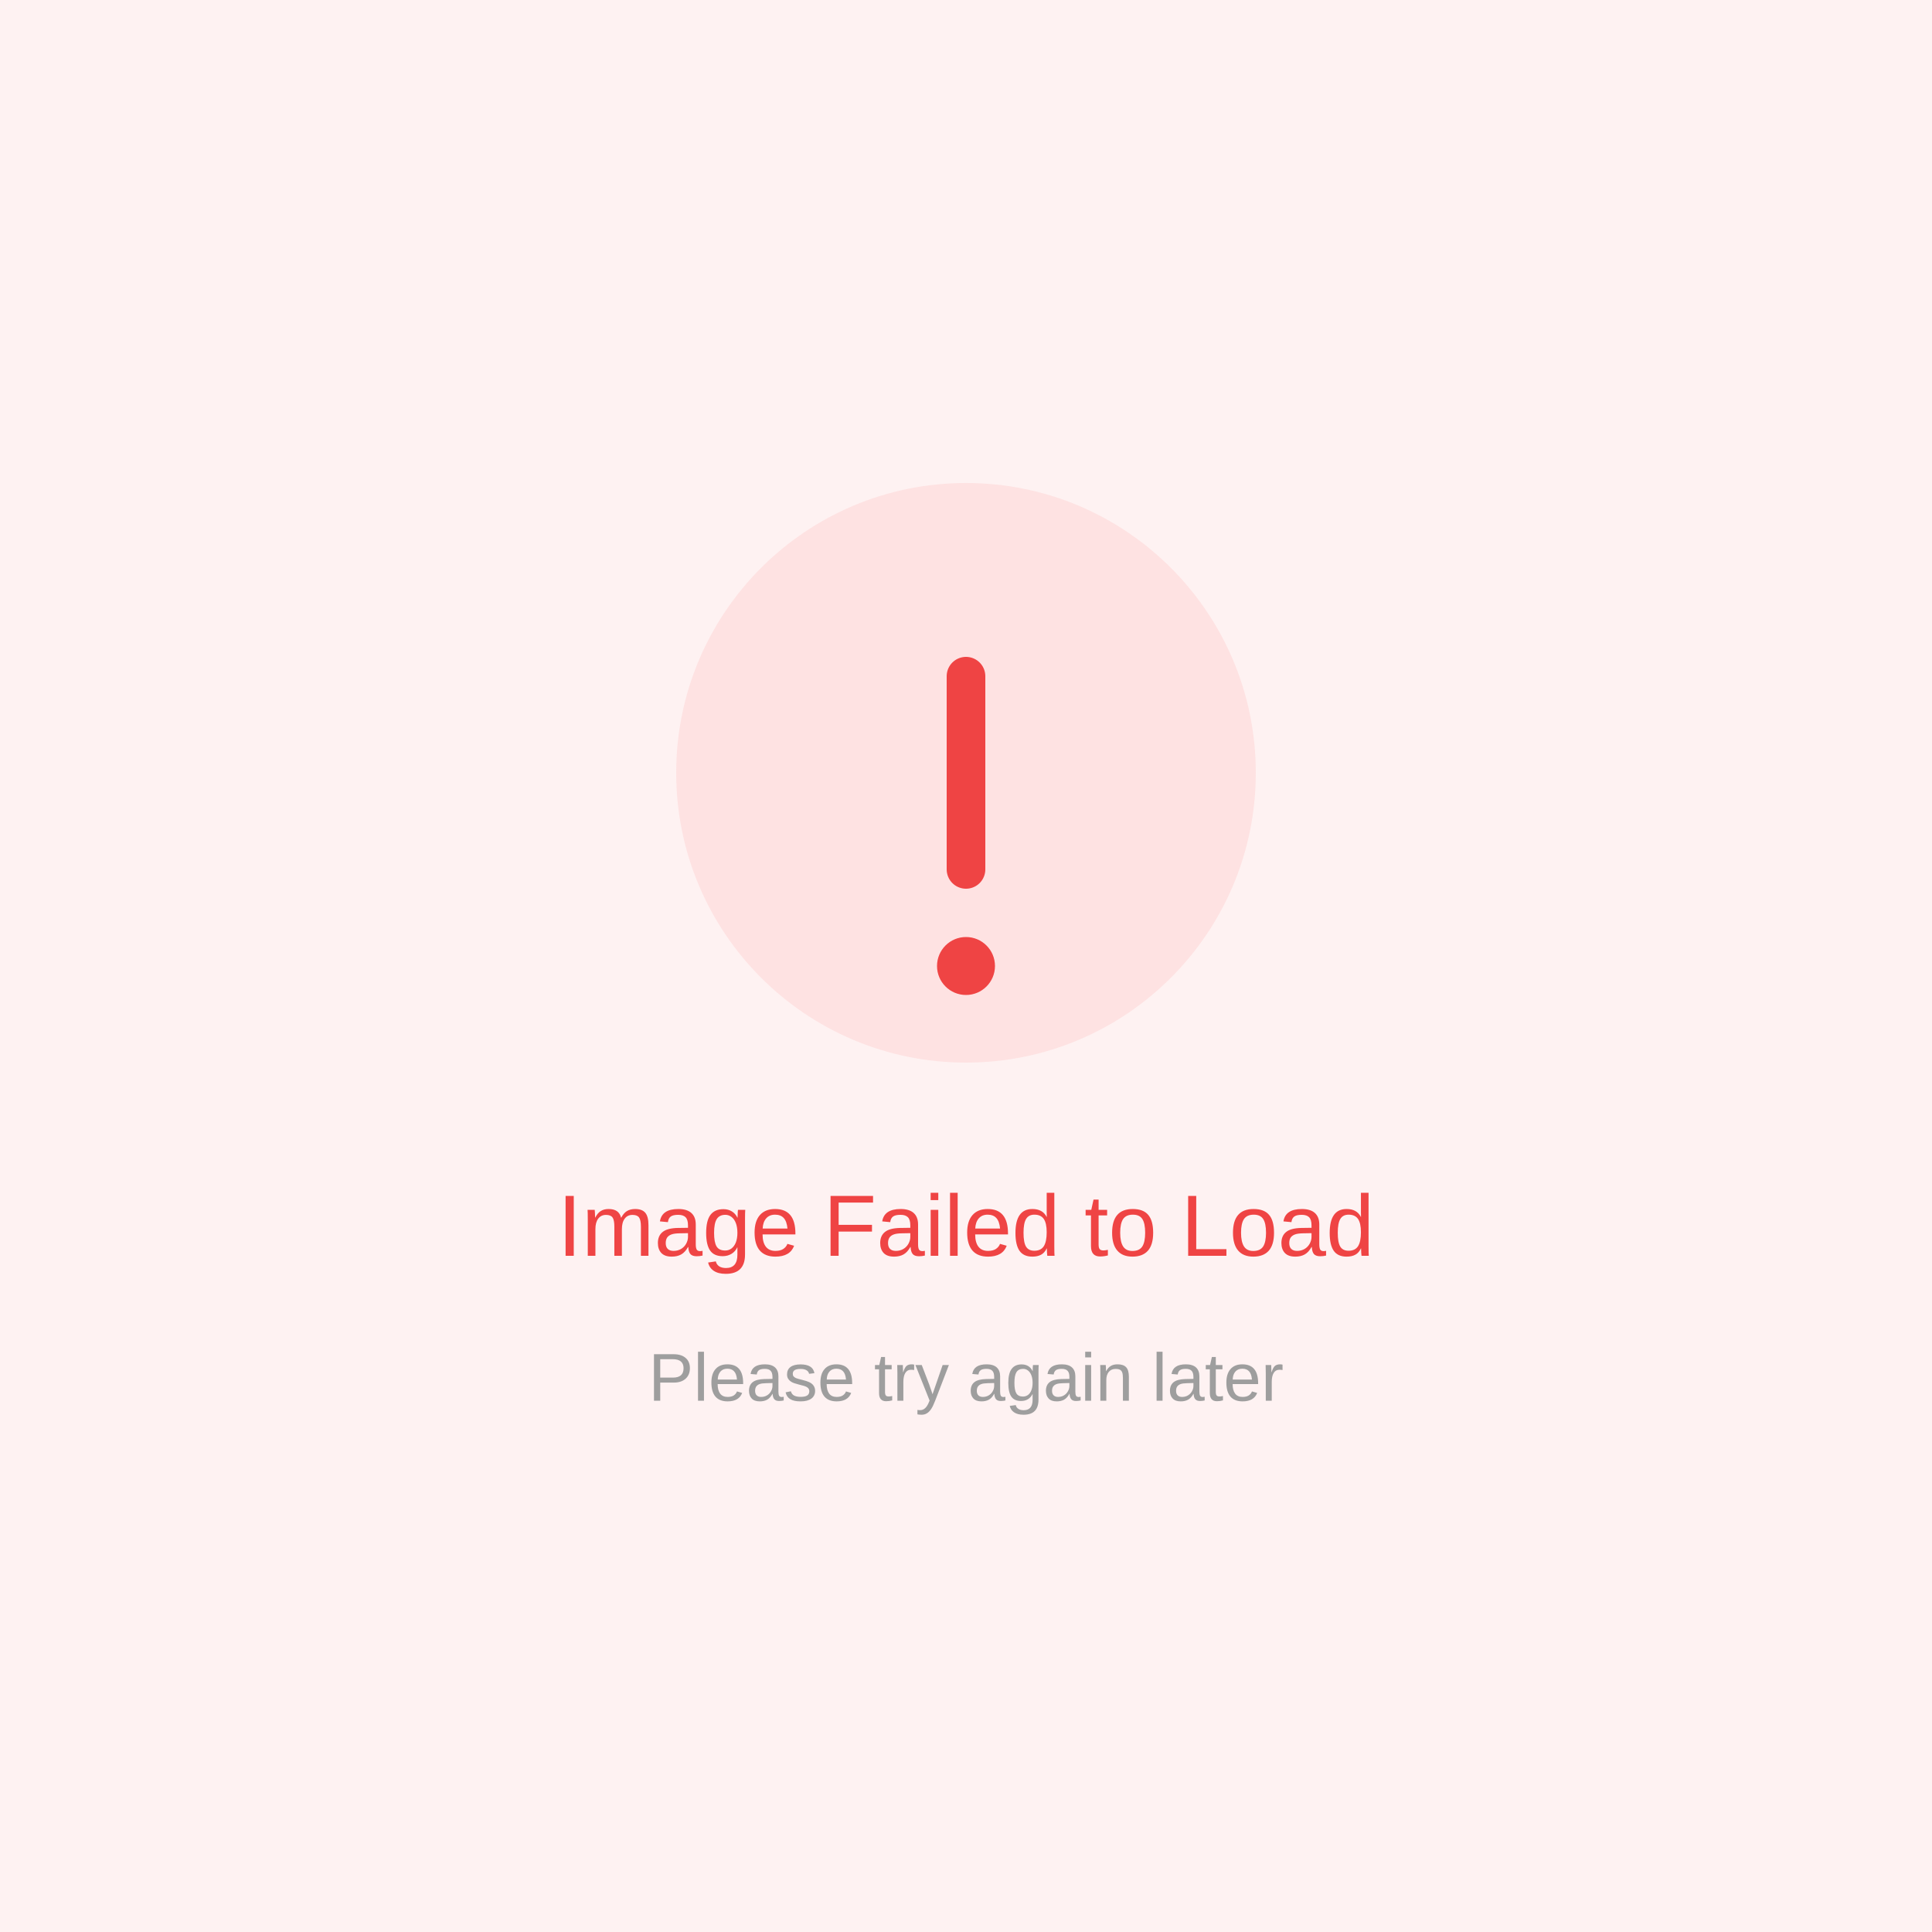
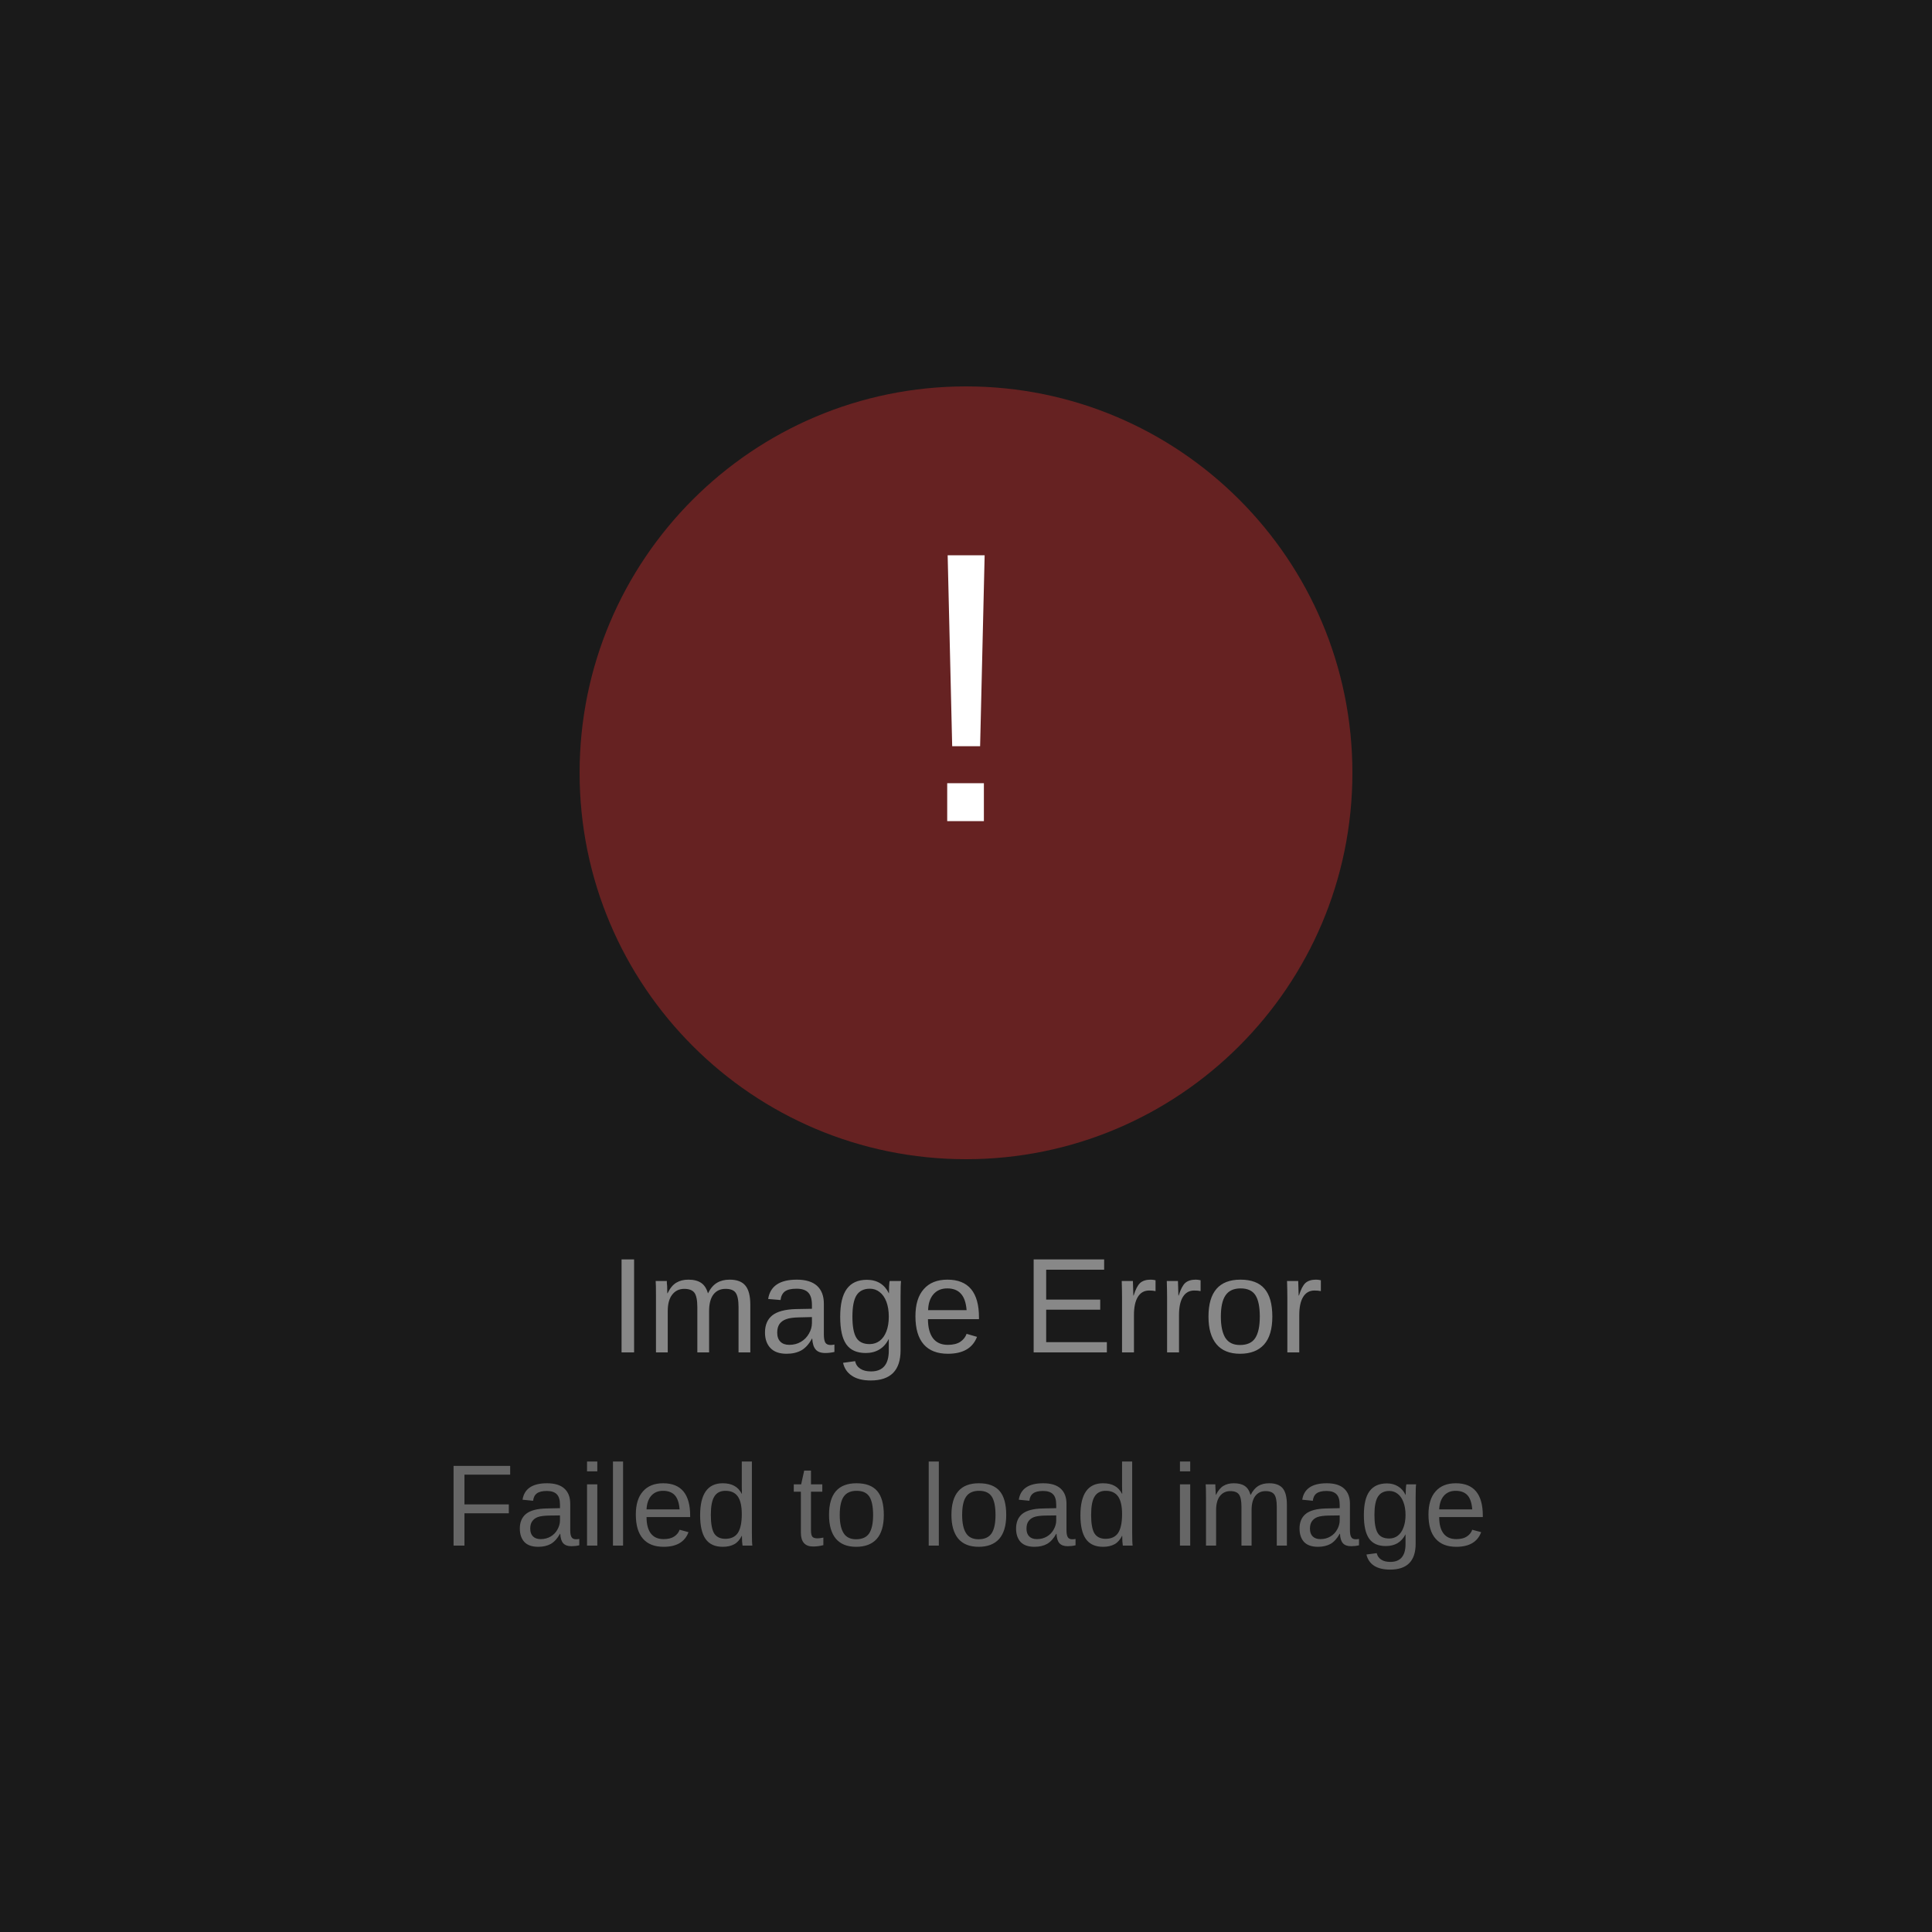
- <svg xmlns="http://www.w3.org/2000/svg" width="400" height="400" viewBox="0 0 400 400" fill="none">
-   <rect width="400" height="400" fill="#FEF2F2" />
-   <circle cx="200" cy="160" r="60" fill="#FEE2E2" />
-   <path d="M200 140V180" stroke="#EF4444" stroke-width="8" stroke-linecap="round" />
-   <circle cx="200" cy="200" r="6" fill="#EF4444" />
-   <text x="200" y="260" font-family="Arial" font-size="18" text-anchor="middle" fill="#EF4444">Image Failed to Load</text>
-   <text x="200" y="290" font-family="Arial" font-size="14" text-anchor="middle" fill="#9E9E9E">Please try again later</text>
+ <svg xmlns="http://www.w3.org/2000/svg" width="200" height="200" viewBox="0 0 200 200">
+   <rect width="200" height="200" fill="#1a1a1a" />
+   <circle cx="100" cy="80" r="40" fill="#662222" />
+   <text x="100" y="85" font-family="Arial" font-size="40" text-anchor="middle" fill="#ffffff">!</text>
+   <text x="100" y="140" font-family="Arial" font-size="14" text-anchor="middle" fill="#888888">Image Error</text>
+   <text x="100" y="160" font-family="Arial" font-size="12" text-anchor="middle" fill="#666666">Failed to load image</text>
</svg>
